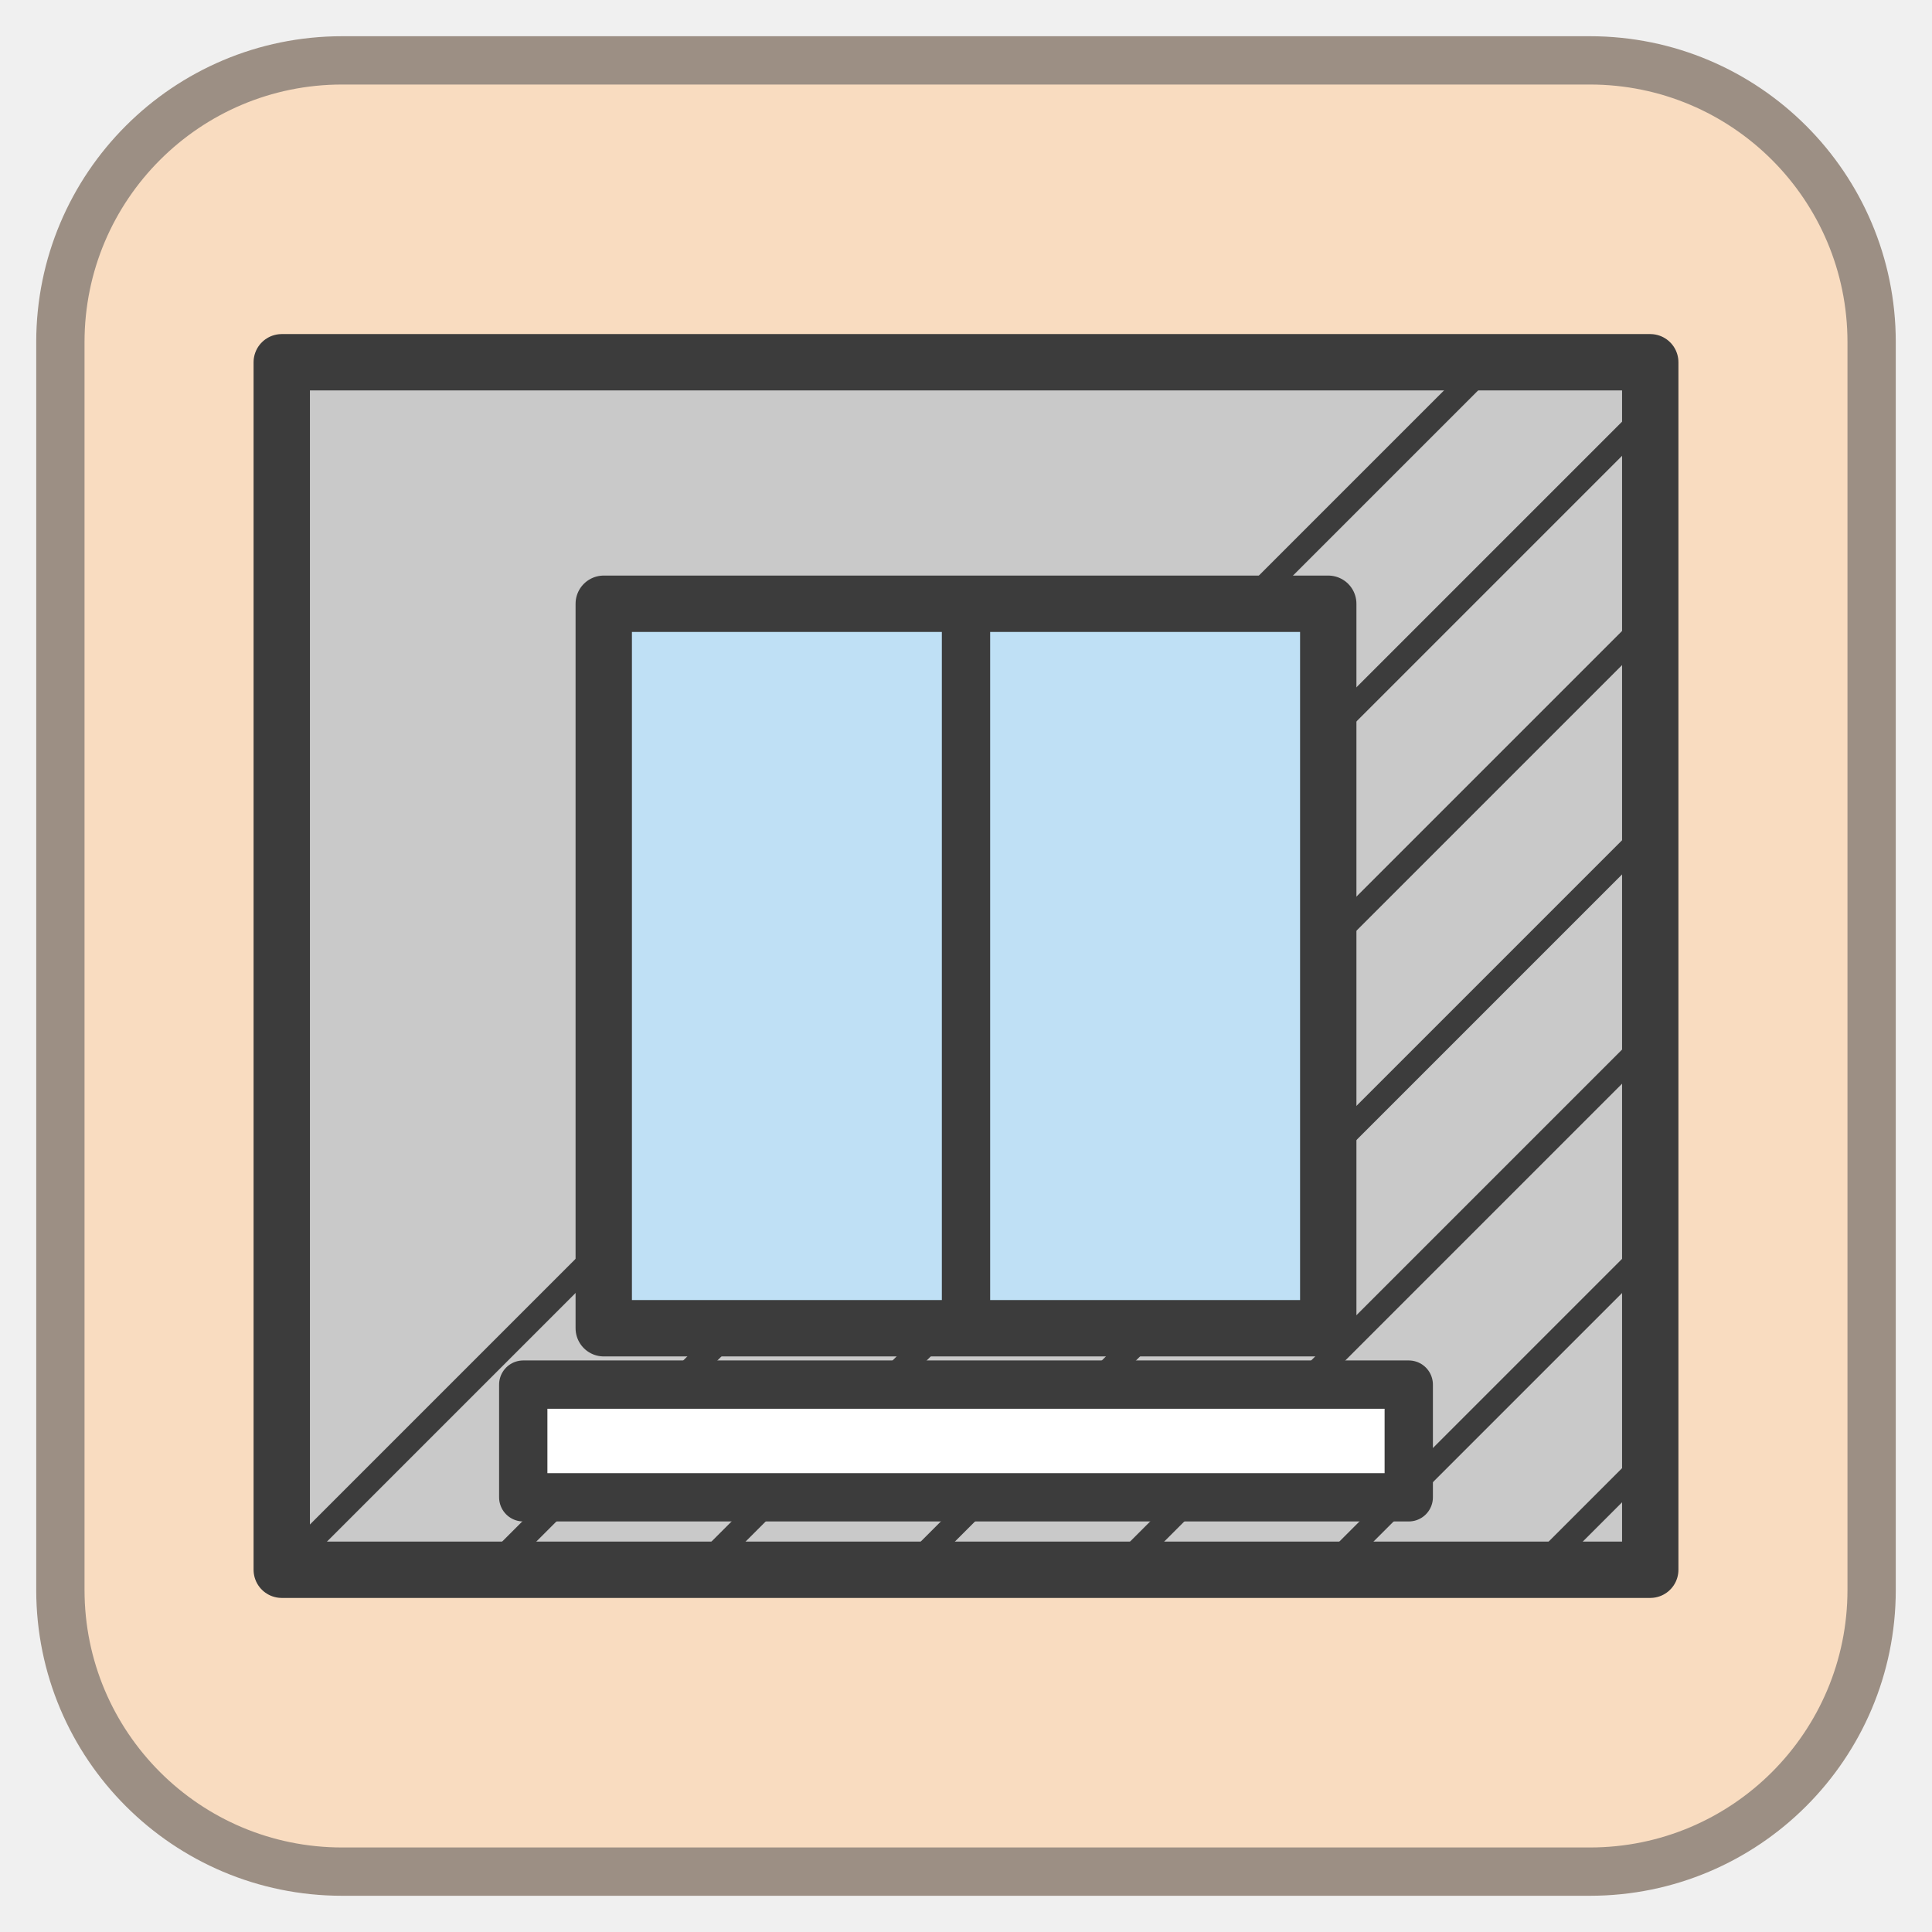
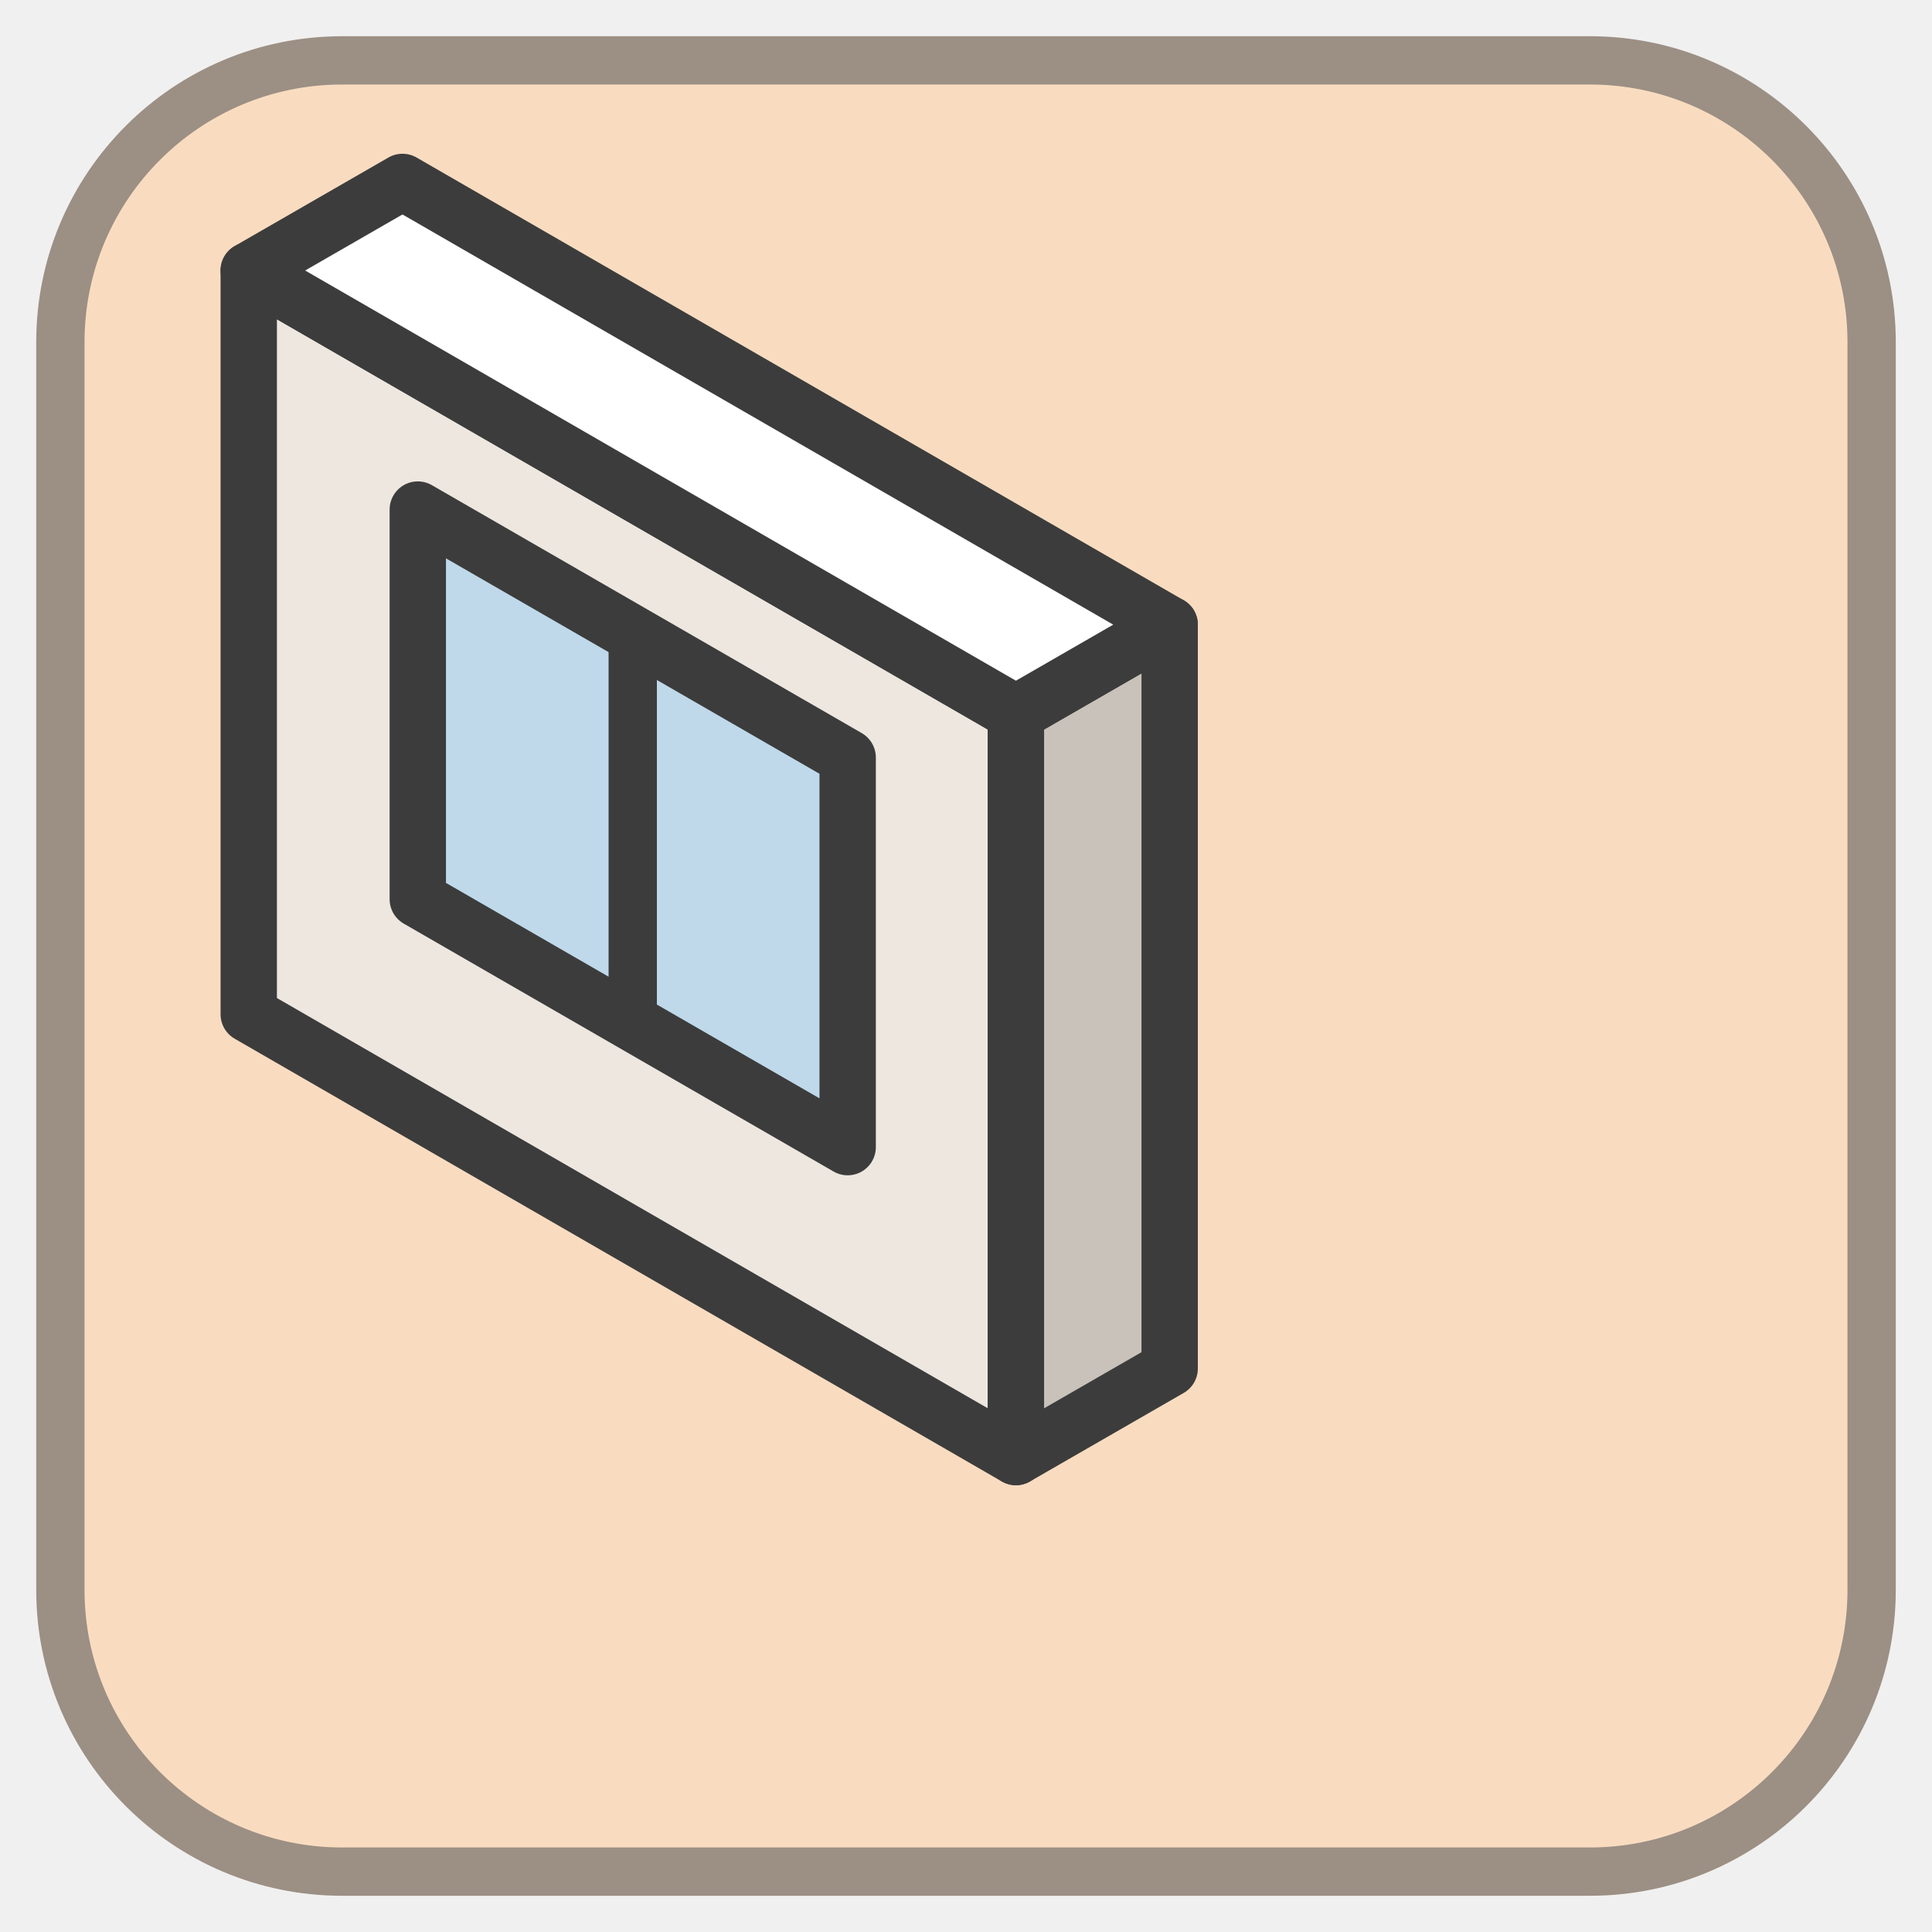
<svg xmlns="http://www.w3.org/2000/svg" viewBox="0 0 24 24" width="24" height="24">
  <rect x="0.75" y="0.75" width="22.5" height="22.5" rx="3.5" fill="#F9DCC0" stroke="#9C8F84" stroke-width="0.6" />
-   <rect x="3.5" y="4.5" width="17" height="15" fill="#C9C9C9" stroke="#3C3C3C" stroke-width="0.7" stroke-linejoin="round" stroke-linecap="round" />
-   <clipPath id="c5046">
-     <rect x="3.5" y="4.5" width="17.0" height="15.0" />
-   </clipPath>
-   <g clip-path="url(#c5046)">
-     <path d="M3.5 19.5 L18.5 4.5" stroke="#3C3C3C" stroke-width="0.3" />
-     <path d="M6.1 19.5 L21.1 4.5" stroke="#3C3C3C" stroke-width="0.3" />
-     <path d="M8.7 19.5 L23.7 4.5" stroke="#3C3C3C" stroke-width="0.3" />
-     <path d="M11.3 19.5 L26.3 4.5" stroke="#3C3C3C" stroke-width="0.3" />
-     <path d="M13.9 19.5 L28.9 4.5" stroke="#3C3C3C" stroke-width="0.3" />
-     <path d="M16.5 19.5 L31.5 4.5" stroke="#3C3C3C" stroke-width="0.3" />
-     <path d="M19.1 19.5 L34.1 4.5" stroke="#3C3C3C" stroke-width="0.3" />
-     <path d="M21.7 19.5 L36.7 4.5" stroke="#3C3C3C" stroke-width="0.3" />
-     <path d="M24.3 19.5 L39.3 4.5" stroke="#3C3C3C" stroke-width="0.3" />
-     <path d="M26.9 19.5 L41.9 4.5" stroke="#3C3C3C" stroke-width="0.3" />
-     <path d="M29.5 19.5 L44.5 4.5" stroke="#3C3C3C" stroke-width="0.3" />
-     <path d="M32.1 19.5 L47.1 4.5" stroke="#3C3C3C" stroke-width="0.3" />
-     <path d="M34.7 19.5 L49.7 4.5" stroke="#3C3C3C" stroke-width="0.3" />
-   </g>
-   <rect x="7.5" y="7.5" width="9" height="9" fill="#BFE0F5" stroke="#3C3C3C" stroke-width="0.7" stroke-linejoin="round" stroke-linecap="round" />
-   <path d="M12 7.5 V16.5" stroke="#3C3C3C" stroke-width="0.6" stroke-linejoin="round" stroke-linecap="round" />
-   <path d="M6.5 17.2 H17.5 V18.6 H6.5 Z" fill="#FFFFFF" stroke="#3C3C3C" stroke-width="0.6" stroke-linejoin="round" stroke-linecap="round" />
+   <path d="M3.09 3.36 L12.62 8.86 L12.62 18.10 L3.09 12.60 Z" fill="#EDE7E0" stroke="#3C3C3C" stroke-width="0.7" stroke-linejoin="round" stroke-linecap="round" />
+   <path d="M14.53 7.76 L12.62 8.86 L12.62 18.10 L14.53 17.00 Z" fill="#C9C2BA" stroke="#3C3C3C" stroke-width="0.7" stroke-linejoin="round" stroke-linecap="round" />
+   <path d="M5.00 2.26 L14.53 7.76 L12.62 8.86 L3.09 3.36 Z" fill="#FFFFFF" stroke="#3C3C3C" stroke-width="0.7" stroke-linejoin="round" stroke-linecap="round" />
+   <path d="M5.19 11.17 L10.53 14.25 L10.53 9.41 L5.19 6.33 Z" fill="#BFD9EA" stroke="#3C3C3C" stroke-width="0.7" stroke-linejoin="round" stroke-linecap="round" />
+   <path d="M7.86 12.71 L7.86 7.87" stroke="#3C3C3C" stroke-width="0.6" stroke-linecap="round" fill="none" />
</svg>
